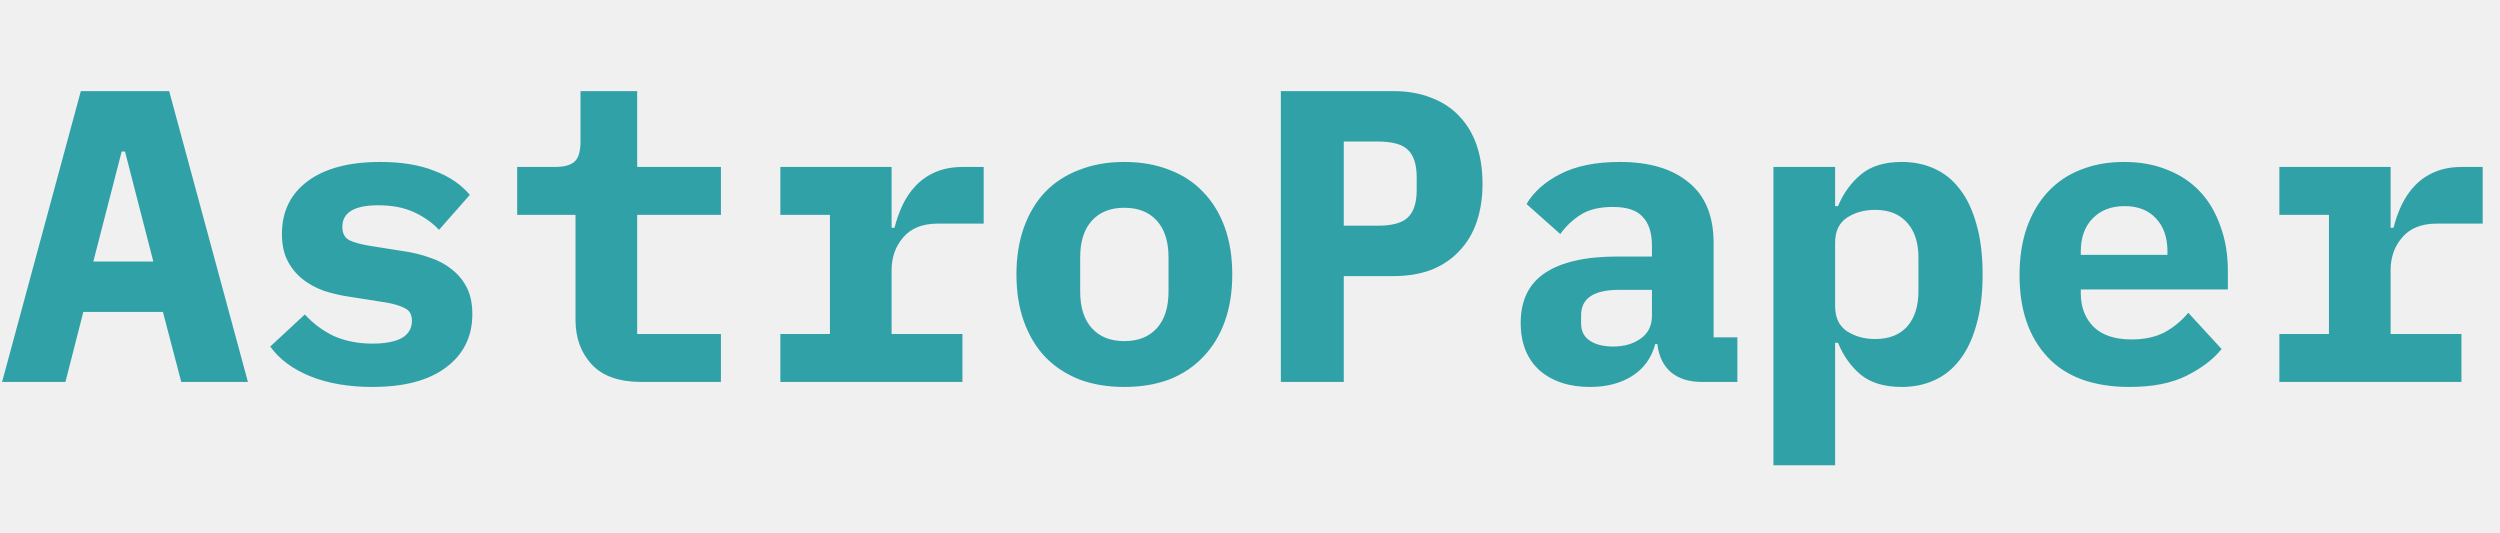
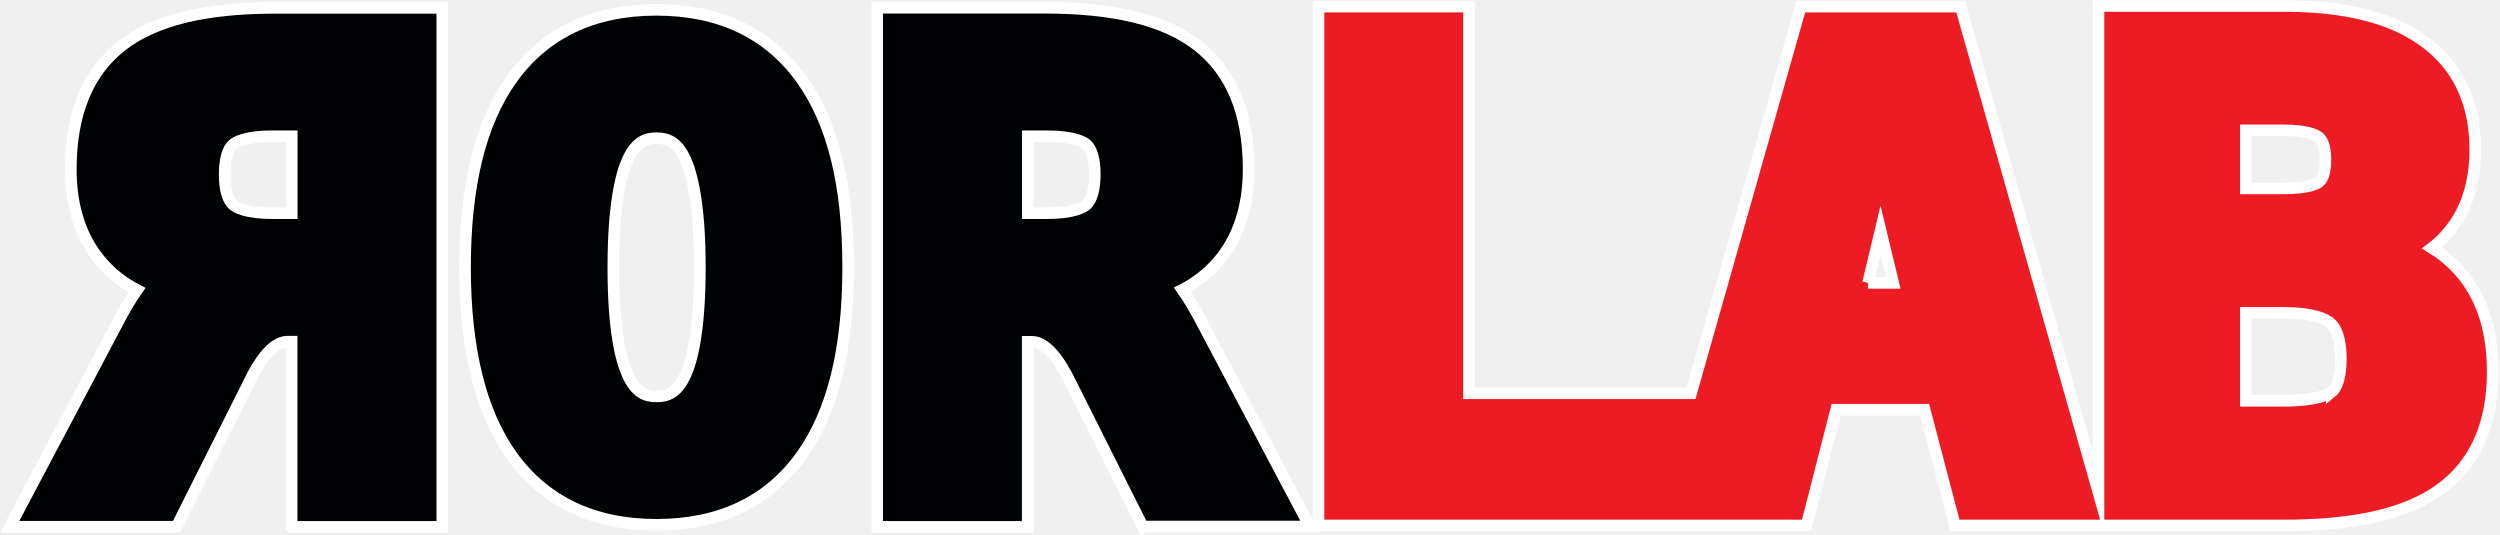
- <svg xmlns="http://www.w3.org/2000/svg" width="216" height="46" viewBox="0 0 216 46" fill="none">
-   <g clip-path="url(#clip0_1954_681)">
-     <path d="M15.66 33L14.076 26.952H7.2L5.652 33H0.18L6.984 7.872H14.616L21.42 33H15.66ZM10.8 13.092H10.512L8.064 22.596H13.248L10.8 13.092ZM32.17 33.432C30.106 33.432 28.306 33.12 26.77 32.496C25.258 31.872 24.118 31.02 23.35 29.94L26.338 27.168C27.058 27.96 27.898 28.584 28.858 29.04C29.842 29.472 30.958 29.688 32.206 29.688C33.262 29.688 34.09 29.532 34.69 29.22C35.29 28.884 35.59 28.38 35.59 27.708C35.59 27.18 35.386 26.82 34.978 26.628C34.57 26.412 34.006 26.244 33.286 26.124L30.298 25.656C29.458 25.536 28.678 25.356 27.958 25.116C27.238 24.852 26.614 24.504 26.086 24.072C25.558 23.64 25.138 23.112 24.826 22.488C24.514 21.864 24.358 21.108 24.358 20.22C24.358 18.276 25.102 16.752 26.59 15.648C28.078 14.544 30.166 13.992 32.854 13.992C34.678 13.992 36.226 14.244 37.498 14.748C38.794 15.228 39.826 15.924 40.594 16.836L37.93 19.86C37.378 19.26 36.67 18.756 35.806 18.348C34.942 17.94 33.898 17.736 32.674 17.736C30.61 17.736 29.578 18.36 29.578 19.608C29.578 20.16 29.782 20.544 30.19 20.76C30.598 20.952 31.162 21.108 31.882 21.228L34.834 21.696C35.674 21.816 36.454 22.008 37.174 22.272C37.894 22.512 38.518 22.848 39.046 23.28C39.598 23.712 40.03 24.24 40.342 24.864C40.654 25.488 40.81 26.244 40.81 27.132C40.81 29.076 40.054 30.612 38.542 31.74C37.054 32.868 34.93 33.432 32.17 33.432ZM55.412 33C53.492 33 52.064 32.496 51.128 31.488C50.192 30.48 49.724 29.196 49.724 27.636V18.564H44.684V14.424H47.96C48.752 14.424 49.316 14.268 49.652 13.956C49.988 13.644 50.156 13.068 50.156 12.228V7.872H55.052V14.424H62.288V18.564H55.052V28.86H62.288V33H55.412ZM67.422 28.86H71.706V18.564H67.422V14.424H77.034V19.68H77.286C77.454 19.008 77.682 18.36 77.97 17.736C78.282 17.088 78.666 16.524 79.122 16.044C79.602 15.54 80.178 15.144 80.85 14.856C81.522 14.568 82.314 14.424 83.226 14.424H84.99V19.32H81.03C79.71 19.32 78.714 19.716 78.042 20.508C77.37 21.276 77.034 22.224 77.034 23.352V28.86H83.154V33H67.422V28.86ZM97.144 33.432C95.704 33.432 94.408 33.216 93.256 32.784C92.104 32.328 91.12 31.68 90.304 30.84C89.512 30 88.9 28.98 88.468 27.78C88.036 26.58 87.82 25.224 87.82 23.712C87.82 22.2 88.036 20.844 88.468 19.644C88.9 18.444 89.512 17.424 90.304 16.584C91.12 15.744 92.104 15.108 93.256 14.676C94.408 14.22 95.704 13.992 97.144 13.992C98.584 13.992 99.88 14.22 101.032 14.676C102.184 15.108 103.156 15.744 103.948 16.584C104.764 17.424 105.388 18.444 105.82 19.644C106.252 20.844 106.468 22.2 106.468 23.712C106.468 25.224 106.252 26.58 105.82 27.78C105.388 28.98 104.764 30 103.948 30.84C103.156 31.68 102.184 32.328 101.032 32.784C99.88 33.216 98.584 33.432 97.144 33.432ZM97.144 29.472C98.344 29.472 99.28 29.1 99.952 28.356C100.624 27.612 100.96 26.556 100.96 25.188V22.236C100.96 20.868 100.624 19.812 99.952 19.068C99.28 18.324 98.344 17.952 97.144 17.952C95.944 17.952 95.008 18.324 94.336 19.068C93.664 19.812 93.328 20.868 93.328 22.236V25.188C93.328 26.556 93.664 27.612 94.336 28.356C95.008 29.1 95.944 29.472 97.144 29.472ZM110.666 33V7.872H120.386C121.61 7.872 122.702 8.064 123.662 8.448C124.622 8.808 125.426 9.336 126.074 10.032C126.746 10.728 127.25 11.568 127.586 12.552C127.922 13.536 128.09 14.64 128.09 15.864C128.09 17.088 127.922 18.192 127.586 19.176C127.25 20.16 126.746 21 126.074 21.696C125.426 22.392 124.622 22.932 123.662 23.316C122.702 23.676 121.61 23.856 120.386 23.856H116.102V33H110.666ZM116.102 19.5H119.018C120.29 19.5 121.166 19.26 121.646 18.78C122.15 18.3 122.402 17.508 122.402 16.404V15.324C122.402 14.22 122.15 13.428 121.646 12.948C121.166 12.468 120.29 12.228 119.018 12.228H116.102V19.5ZM147.048 33C145.944 33 145.056 32.724 144.384 32.172C143.712 31.596 143.316 30.78 143.196 29.724H143.016C142.68 30.948 142.008 31.872 141 32.496C140.016 33.12 138.804 33.432 137.364 33.432C135.564 33.432 134.112 32.952 133.008 31.992C131.928 31.008 131.388 29.64 131.388 27.888C131.388 25.944 132.096 24.504 133.512 23.568C134.928 22.632 137.004 22.164 139.74 22.164H142.728V21.228C142.728 20.124 142.464 19.296 141.936 18.744C141.432 18.168 140.568 17.88 139.344 17.88C138.216 17.88 137.304 18.096 136.608 18.528C135.912 18.96 135.312 19.524 134.808 20.22L131.892 17.628C132.516 16.572 133.488 15.708 134.808 15.036C136.152 14.34 137.868 13.992 139.956 13.992C142.5 13.992 144.48 14.58 145.896 15.756C147.336 16.908 148.056 18.66 148.056 21.012V29.148H150.108V33H147.048ZM139.38 29.94C140.316 29.94 141.108 29.712 141.756 29.256C142.404 28.8 142.728 28.14 142.728 27.276V25.044H139.884C137.7 25.044 136.608 25.776 136.608 27.24V27.96C136.608 28.608 136.86 29.1 137.364 29.436C137.868 29.772 138.54 29.94 139.38 29.94ZM153.226 14.424H158.554V17.808H158.806C159.262 16.704 159.922 15.792 160.786 15.072C161.65 14.352 162.826 13.992 164.314 13.992C165.346 13.992 166.282 14.184 167.122 14.568C167.986 14.952 168.718 15.54 169.318 16.332C169.942 17.124 170.422 18.132 170.758 19.356C171.118 20.58 171.298 22.032 171.298 23.712C171.298 25.392 171.118 26.844 170.758 28.068C170.422 29.292 169.942 30.3 169.318 31.092C168.718 31.884 167.986 32.472 167.122 32.856C166.282 33.24 165.346 33.432 164.314 33.432C162.826 33.432 161.65 33.084 160.786 32.388C159.922 31.668 159.262 30.744 158.806 29.616H158.554V40.2H153.226V14.424ZM162.01 29.292C163.21 29.292 164.134 28.932 164.782 28.212C165.43 27.468 165.754 26.448 165.754 25.152V22.272C165.754 20.976 165.43 19.968 164.782 19.248C164.134 18.504 163.21 18.132 162.01 18.132C161.074 18.132 160.258 18.36 159.562 18.816C158.89 19.272 158.554 19.992 158.554 20.976V26.448C158.554 27.432 158.89 28.152 159.562 28.608C160.258 29.064 161.074 29.292 162.01 29.292ZM183.992 33.432C180.872 33.432 178.508 32.568 176.9 30.84C175.292 29.112 174.488 26.76 174.488 23.784C174.488 22.272 174.692 20.916 175.1 19.716C175.532 18.492 176.132 17.46 176.9 16.62C177.692 15.756 178.64 15.108 179.744 14.676C180.872 14.22 182.132 13.992 183.524 13.992C184.916 13.992 186.164 14.22 187.268 14.676C188.372 15.108 189.308 15.732 190.076 16.548C190.844 17.364 191.432 18.36 191.84 19.536C192.272 20.688 192.488 21.984 192.488 23.424V25.008H179.78V25.332C179.78 26.532 180.152 27.504 180.896 28.248C181.64 28.968 182.732 29.328 184.172 29.328C185.276 29.328 186.224 29.124 187.016 28.716C187.808 28.284 188.492 27.72 189.068 27.024L191.948 30.156C191.228 31.044 190.22 31.812 188.924 32.46C187.628 33.108 185.984 33.432 183.992 33.432ZM183.56 17.808C182.408 17.808 181.484 18.168 180.788 18.888C180.116 19.584 179.78 20.532 179.78 21.732V22.02H187.268V21.732C187.268 20.508 186.932 19.548 186.26 18.852C185.612 18.156 184.712 17.808 183.56 17.808ZM196.937 28.86H201.221V18.564H196.937V14.424H206.549V19.68H206.801C206.969 19.008 207.197 18.36 207.485 17.736C207.797 17.088 208.181 16.524 208.637 16.044C209.117 15.54 209.693 15.144 210.365 14.856C211.037 14.568 211.829 14.424 212.741 14.424H214.505V19.32H210.545C209.225 19.32 208.229 19.716 207.557 20.508C206.885 21.276 206.549 22.224 206.549 23.352V28.86H212.669V33H196.937V28.86Z" fill="#31A1A8" />
-   </g>
+ <svg xmlns="http://www.w3.org/2000/svg" id="Layer_1" viewBox="0 0 216 46.18">
  <defs>
-     <clipPath id="clip0_1954_681">
-       <rect width="216" height="46" fill="white" />
-     </clipPath>
+     <style>.cls-1{fill:#000102;}.cls-1,.cls-2{stroke:#fff;stroke-miterlimit:10;}.cls-2{fill:#ed1c24;}</style>
  </defs>
+   <path class="cls-1" d="m25.2,45.51v-15.99h-.38c-1.38,0-2.61,2.08-3.21,3.32-.26.52-.46.94-.62,1.24l-5.74,11.43H.84l9.37-17.72c.59-1.13,1.13-2.03,1.63-2.74-1.19-.61-2.21-1.41-3.06-2.4-1.77-2.04-2.66-4.74-2.66-8.03,0-4.83,1.49-8.42,4.42-10.69,2.83-2.19,7.16-3.25,13.23-3.25h14.44v44.84h-13Zm-1.66-33.74c-2.34,0-3.17.5-3.41.71-.47.4-.72,1.33-.72,2.6s.26,2.21.74,2.62c.25.22,1.09.72,3.4.72h1.66v-6.65h-1.66Z" />
+   <path class="cls-1" d="m56.72,45.34c-5.48,0-9.7-2.03-12.54-6.02-2.66-3.74-4-9.19-4-16.21s1.31-12.45,4-16.24c2.84-4,7.06-6.02,12.54-6.02s9.72,2.03,12.56,6.02c2.69,3.79,4,9.1,4,16.24s-1.35,12.47-4,16.21c-2.84,4-7.07,6.02-12.56,6.02Zm0-33.4c-.85,0-1.74.23-2.49,1.87-.57,1.25-1.24,3.88-1.24,9.3s.67,8.03,1.24,9.27c.74,1.64,1.63,1.87,2.49,1.87s1.77-.23,2.51-1.87c.57-1.25,1.24-3.87,1.24-9.27s-.68-8.05-1.24-9.3c-.74-1.64-1.65-1.87-2.51-1.87Z" />
+   <path class="cls-1" d="m98.74,45.51l-5.75-11.46c-.14-.27-.35-.68-.61-1.21-.61-1.24-1.83-3.31-3.21-3.31h-.38v15.99h-13V.67h14.44c6.07,0,10.4,1.06,13.23,3.25,2.94,2.27,4.42,5.87,4.42,10.69,0,3.29-.9,5.99-2.66,8.03-.85.98-1.88,1.78-3.06,2.39.5.71,1.04,1.61,1.64,2.74l9.37,17.72h-14.41Zm-8.29-27.09c2.31,0,3.15-.5,3.4-.72.47-.41.74-1.34.74-2.62s-.26-2.2-.72-2.6c-.25-.21-1.08-.71-3.41-.71h-1.66v6.65h1.66Z" />
+   <path class="cls-2" d="m212.33,23.23c-.65-.69-1.38-1.3-2.21-1.81.37-.28.72-.59,1.03-.93,1.8-1.87,2.71-4.42,2.71-7.57,0-4.1-1.51-7.27-4.49-9.4-2.82-2.02-6.76-3-12.06-3h-16v42.05L169.4.57h-13.81l-9.48,33.41h-19.19V.57h-13v44.83h42.16l2.56-10h7.65l2.62,10h28.4c6.14,0,10.53-1,13.43-3.06,3.07-2.18,4.63-5.62,4.63-10.23,0-3.72-1.02-6.71-3.04-8.88Zm-50.93,1.21l1.08-4.53,1.09,4.53h-2.18Zm32.64-13.18h3.28c2.07,0,2.8.42,3.02.59.48.39.58,1.28.58,1.96,0,.95-.19,1.63-.54,1.9-.16.14-.87.57-3.06.57h-3.28v-5.02Zm7.42,22.59c-.29.23-1.28.78-4.14.78h-3.28v-7.6h3.28c2.6,0,3.63.55,4.02.88.75.64.91,2.04.91,3.09,0,1.42-.28,2.44-.79,2.86Z" />
</svg>
